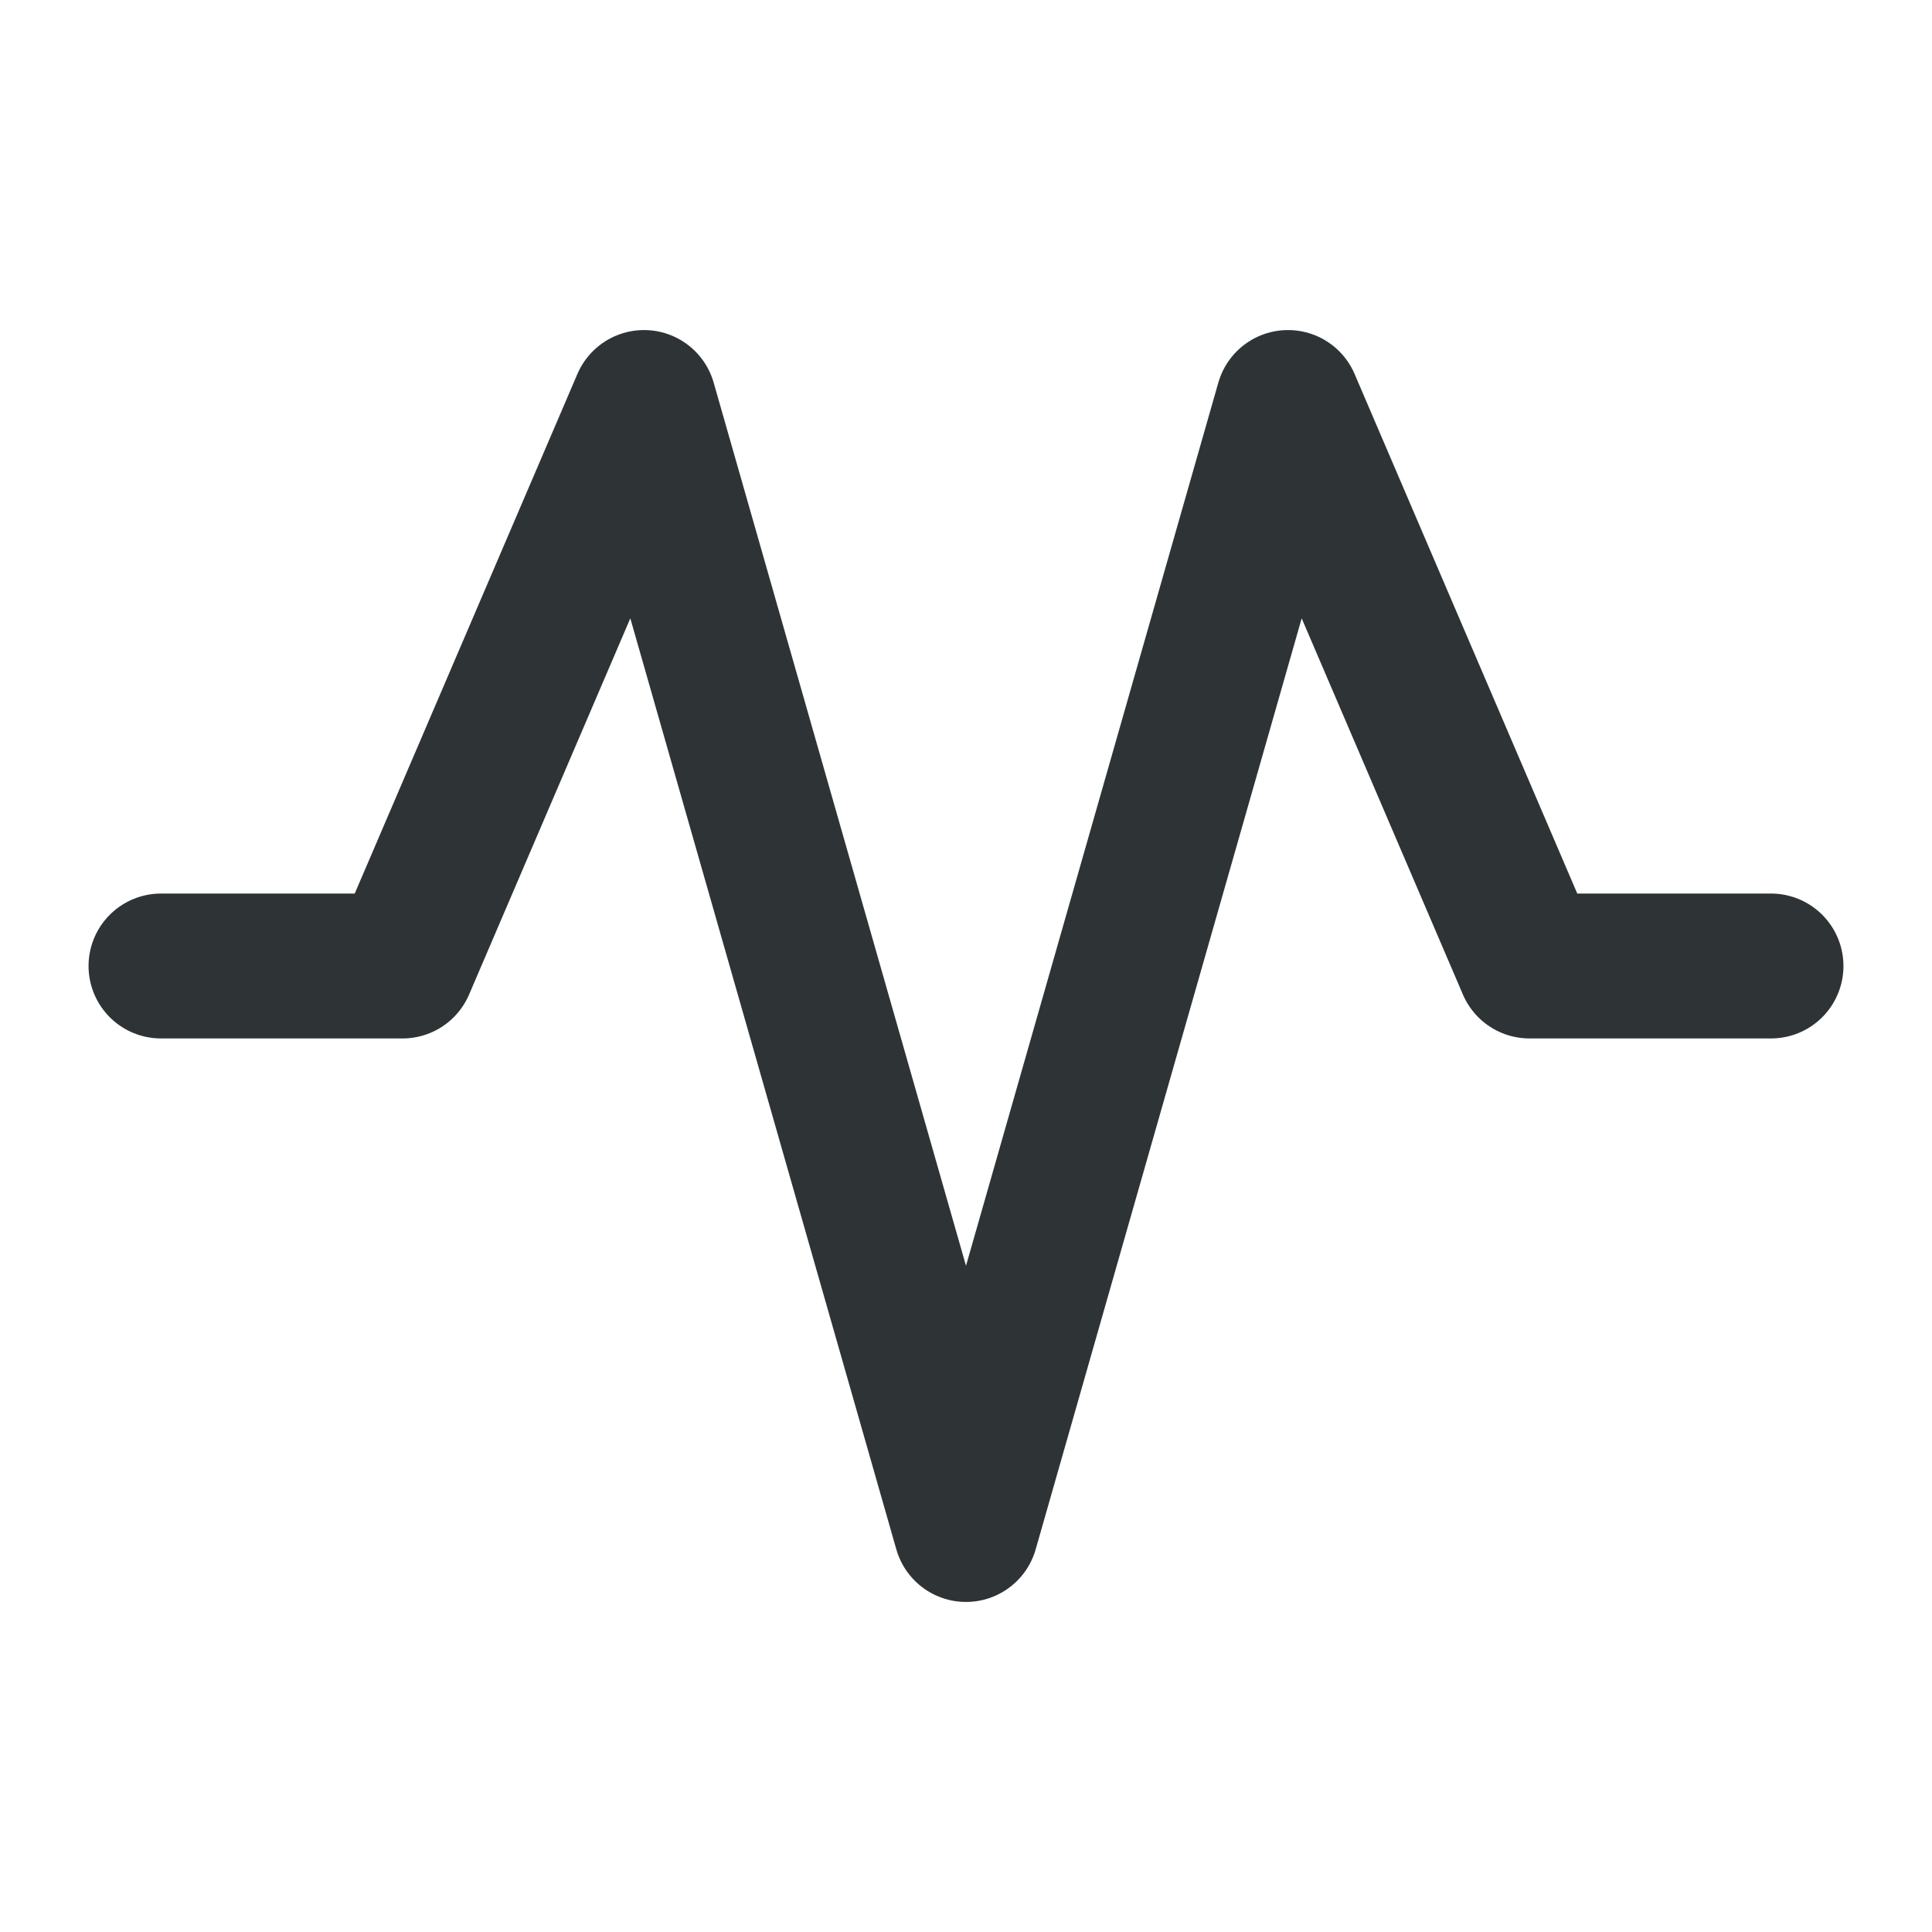
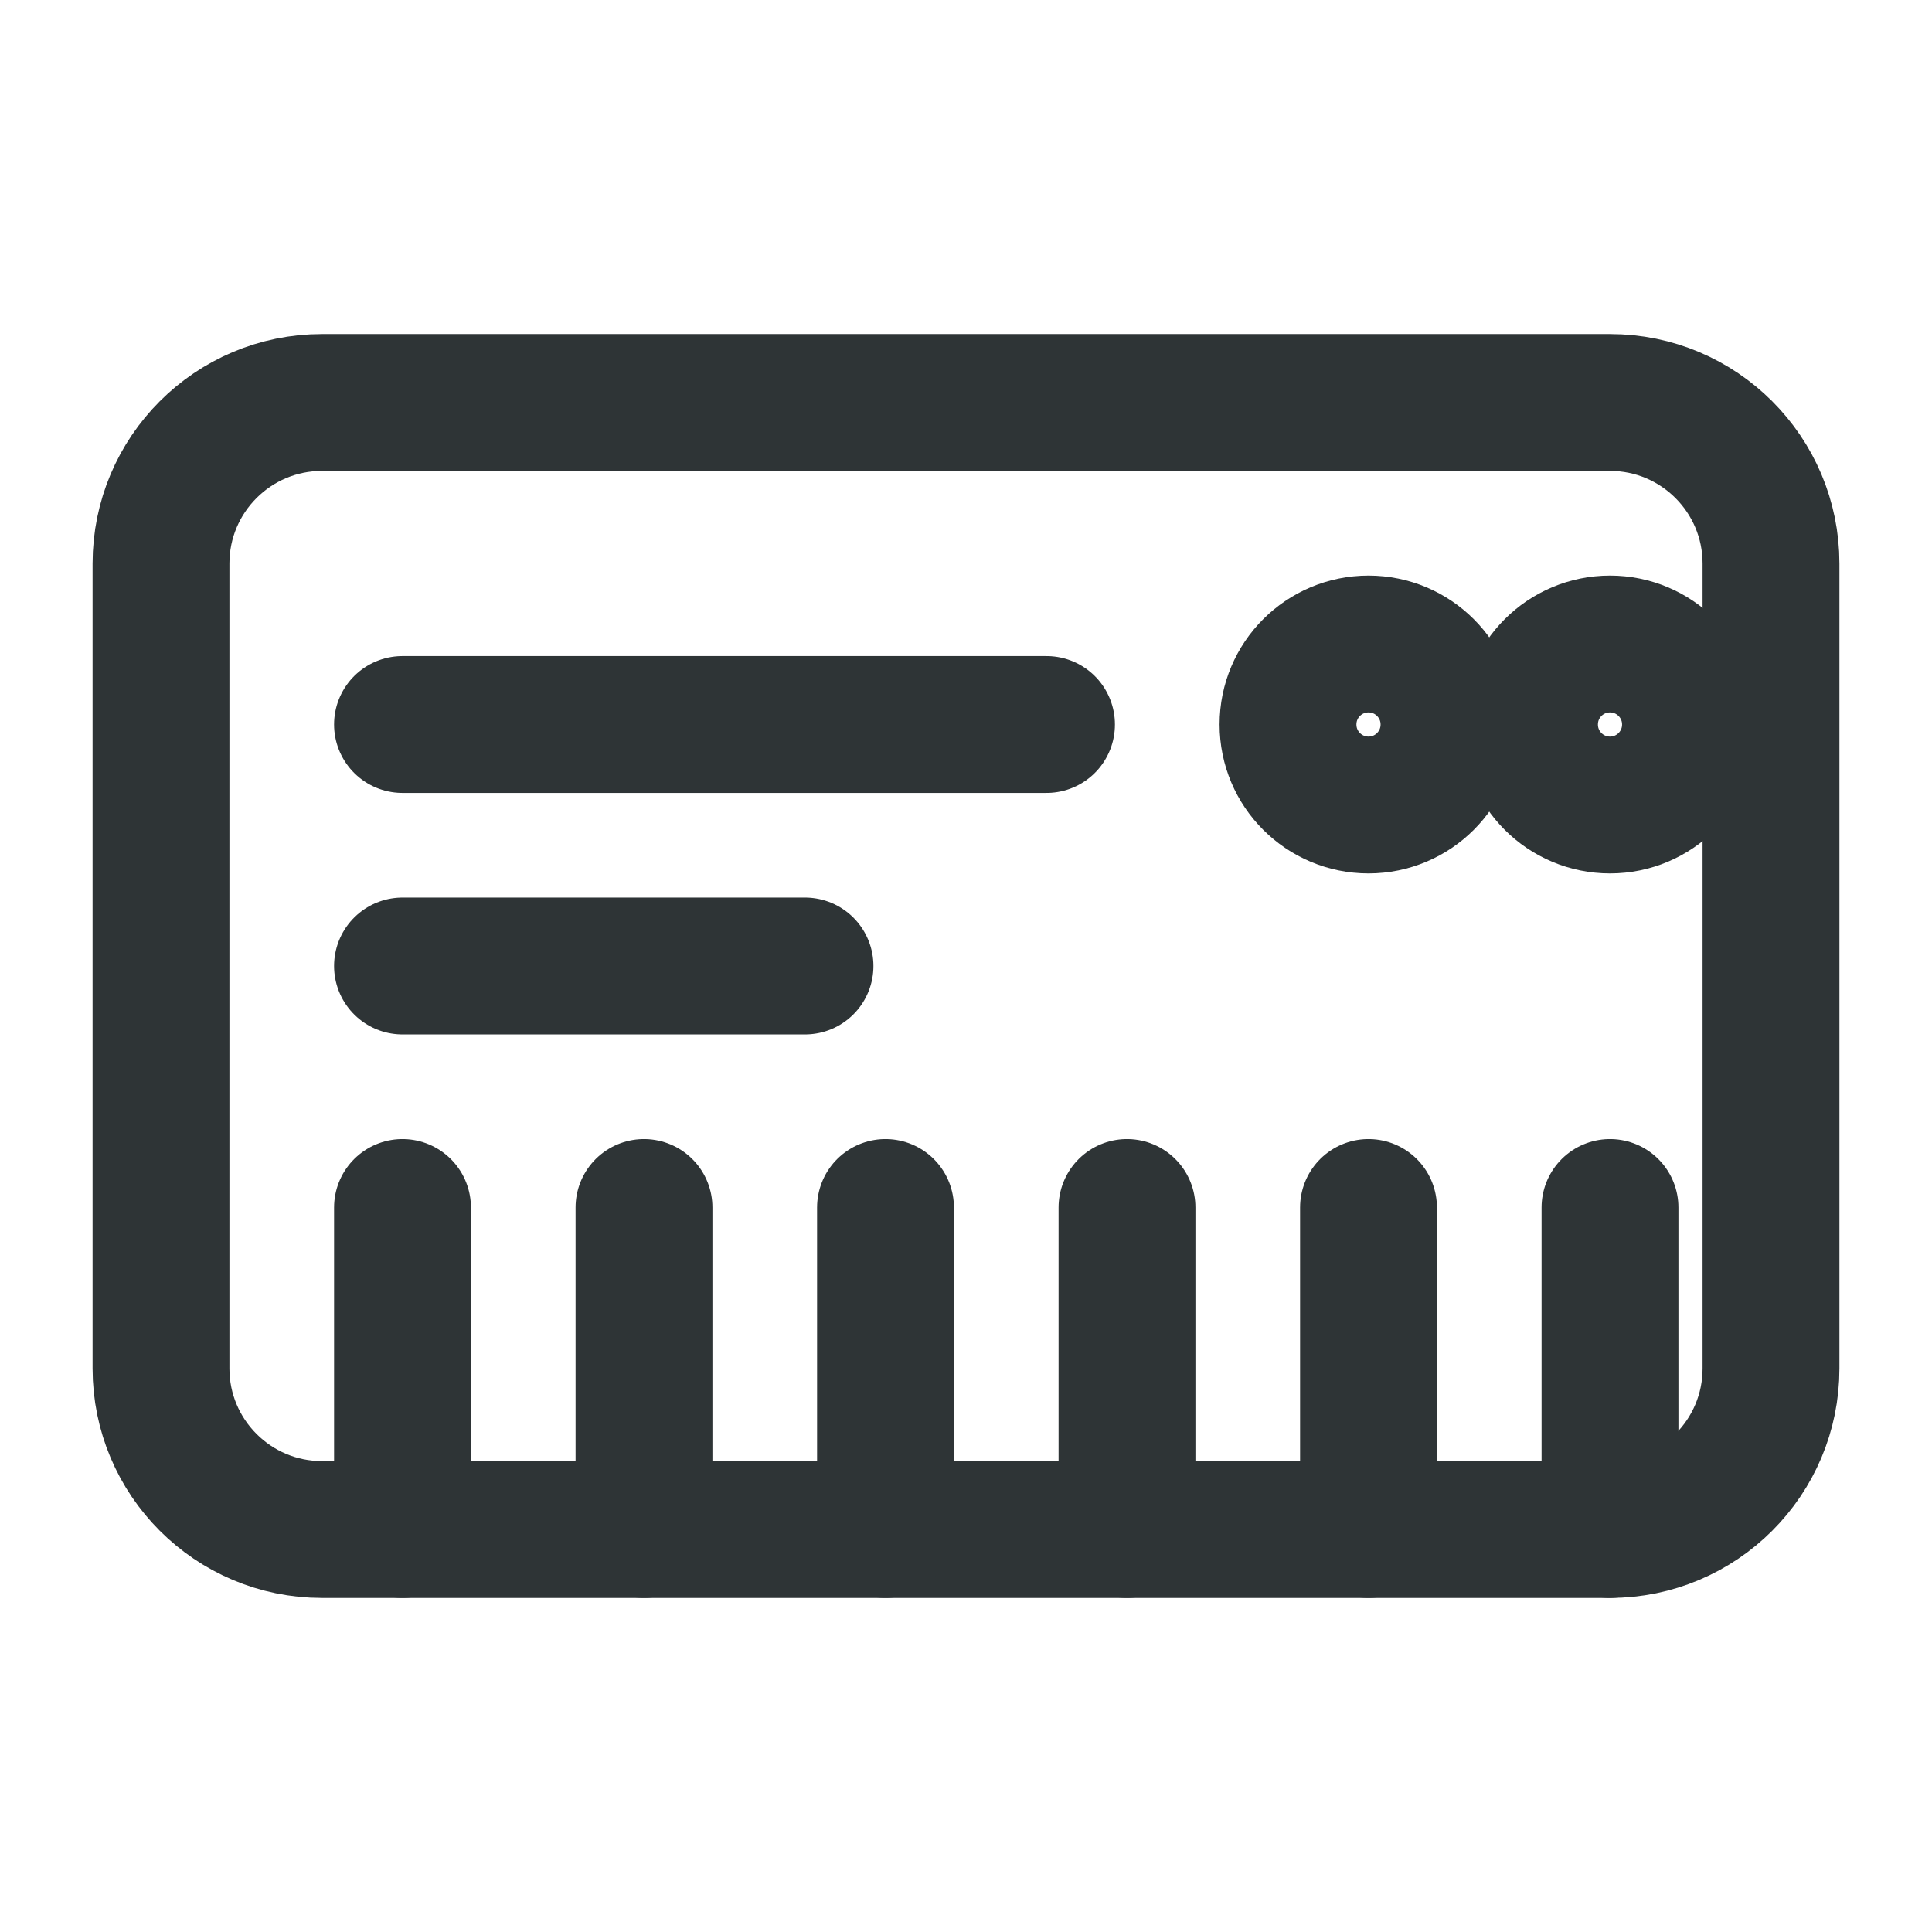
<svg xmlns="http://www.w3.org/2000/svg" width="64" height="64" viewBox="0 0 24 24">
-   <g fill="none" stroke="#2e3436" stroke-width="1.8" stroke-linecap="round" stroke-linejoin="round">
-     <path d="M2 12h3l3-7 4 14 4-14 3 7h3" />
+   <g fill="none" stroke="#2e3436" stroke-width="1.7" stroke-linecap="round" stroke-linejoin="round">
+     <rect x="2" y="5" width="20" height="14" rx="2" />
+     <path d="M5 9h8m-8 3h5M5 15v4m3-4v4m3-4v4m3-4v4m3-4v4m3-4v4" />
+     <circle cx="17" cy="9" r="1" />
+     <circle cx="20" cy="9" r="1" />
  </g>
</svg>
